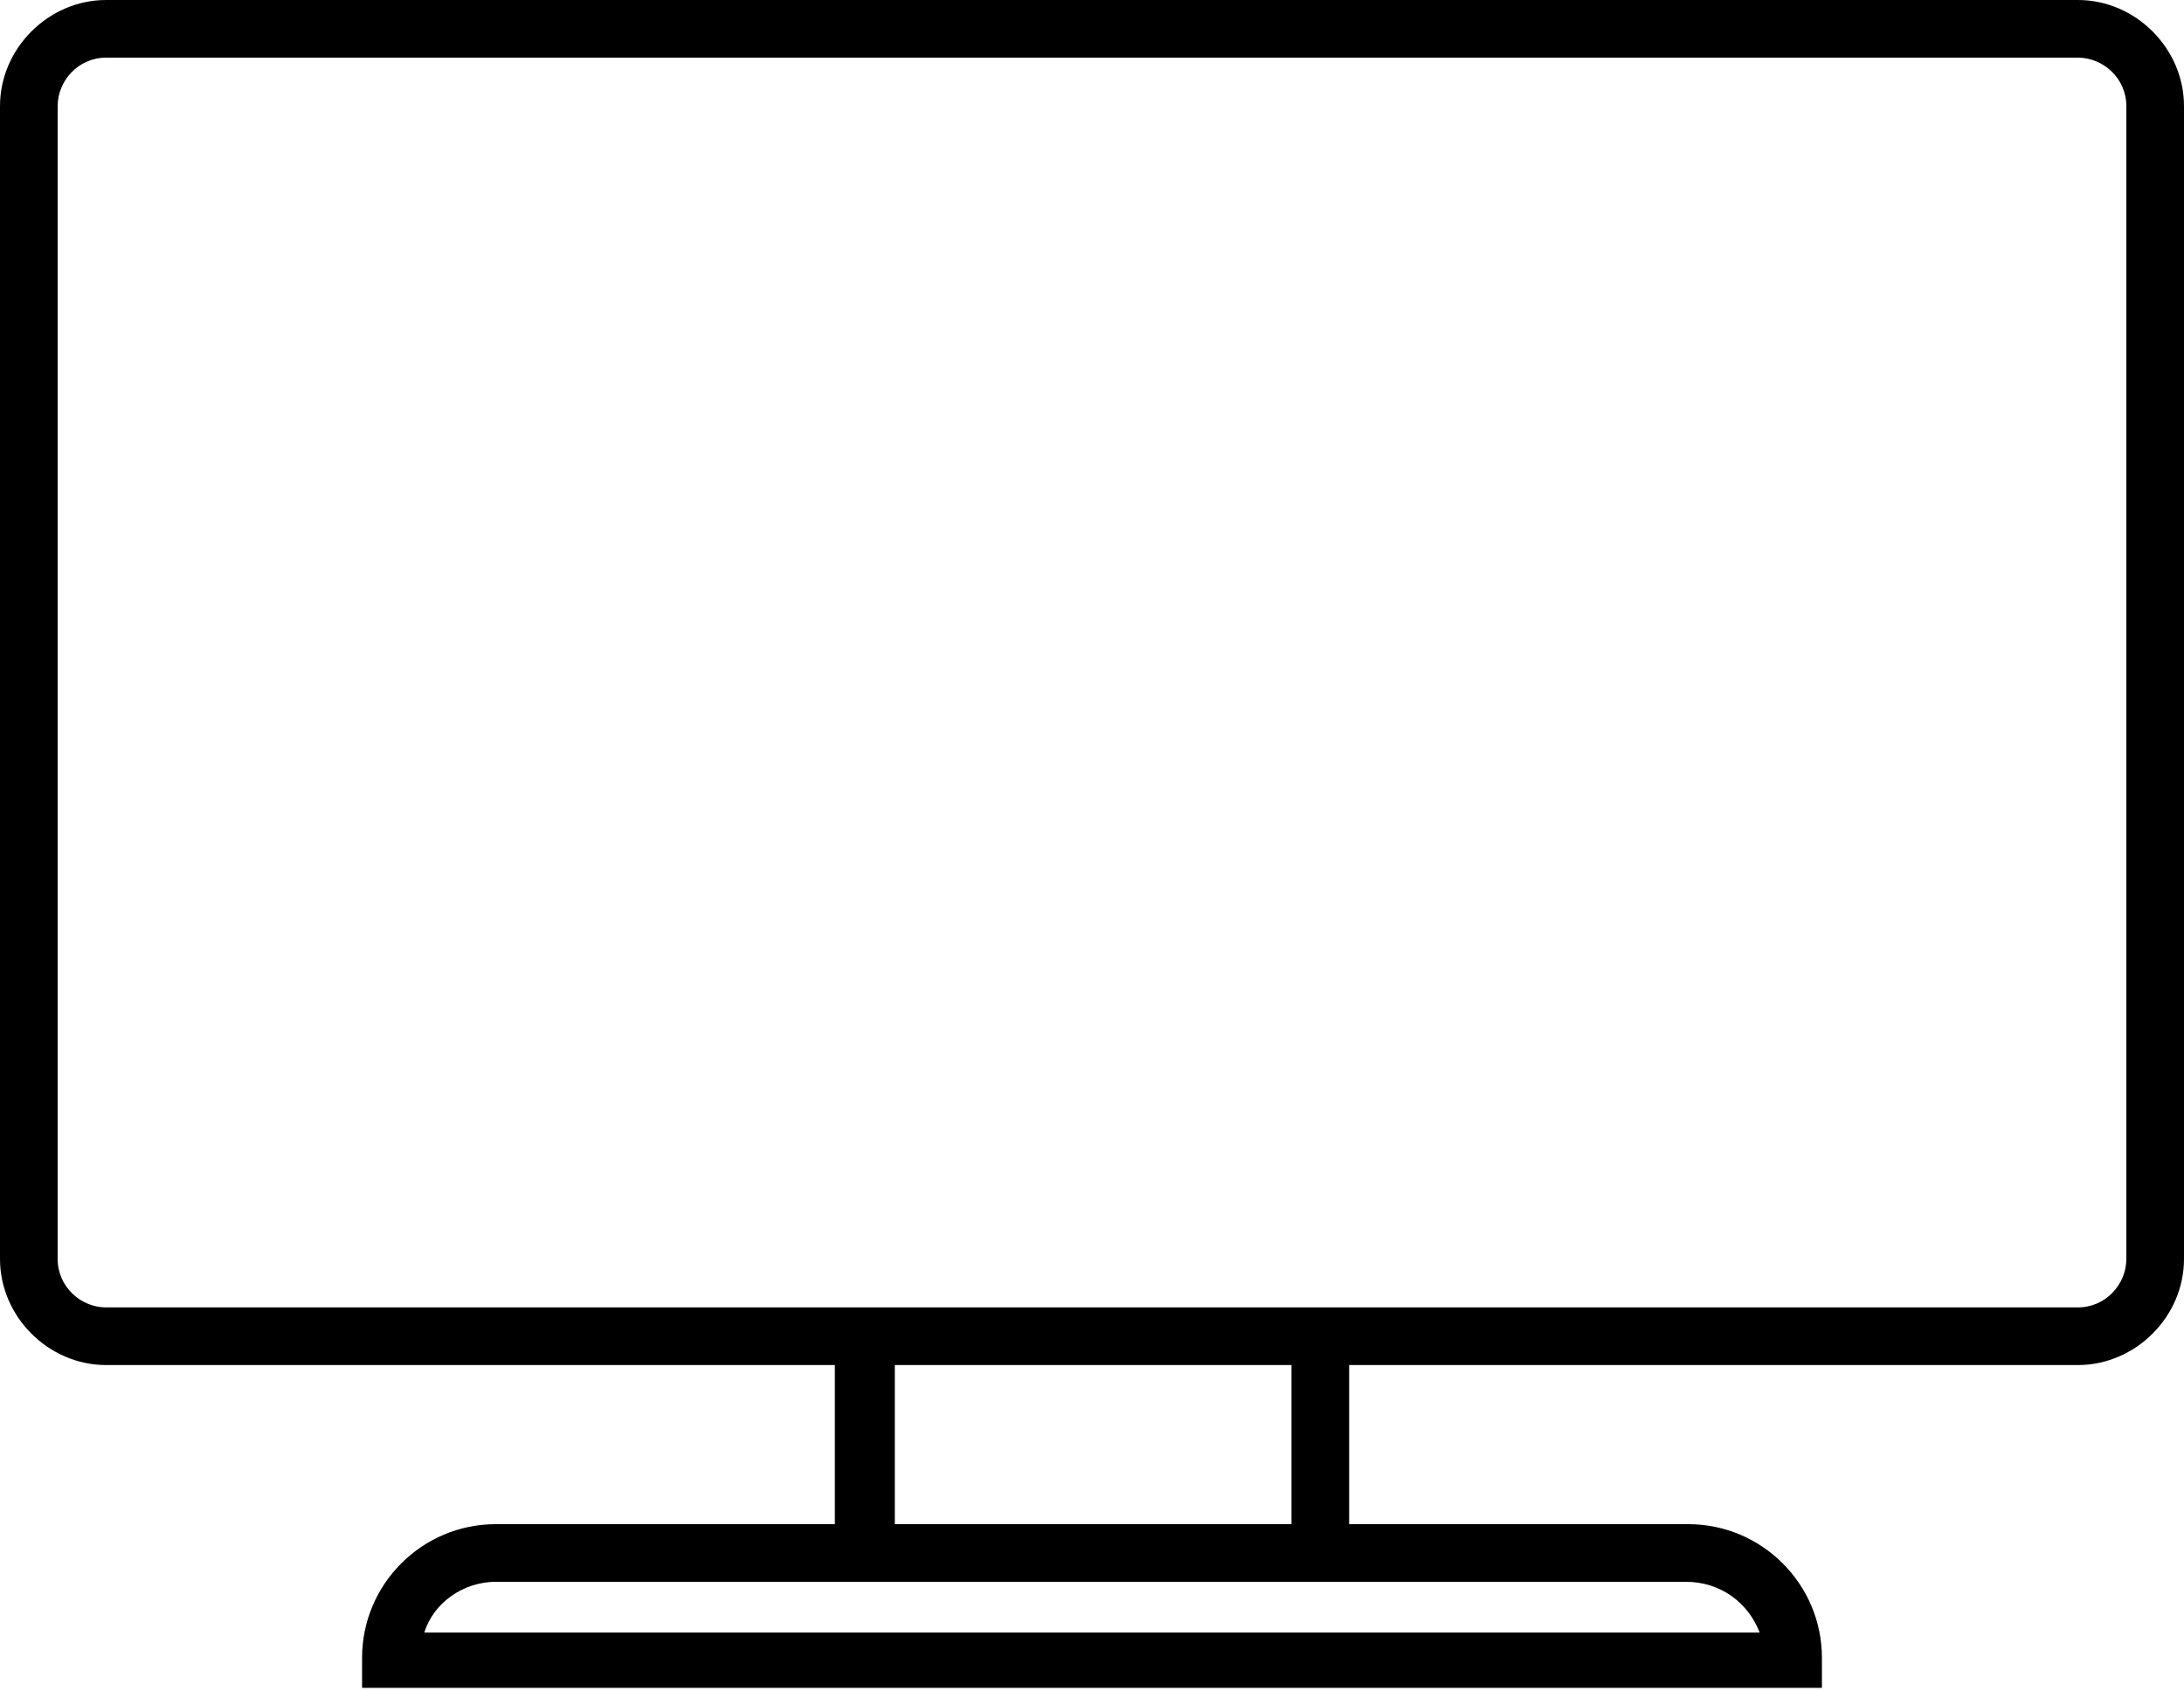
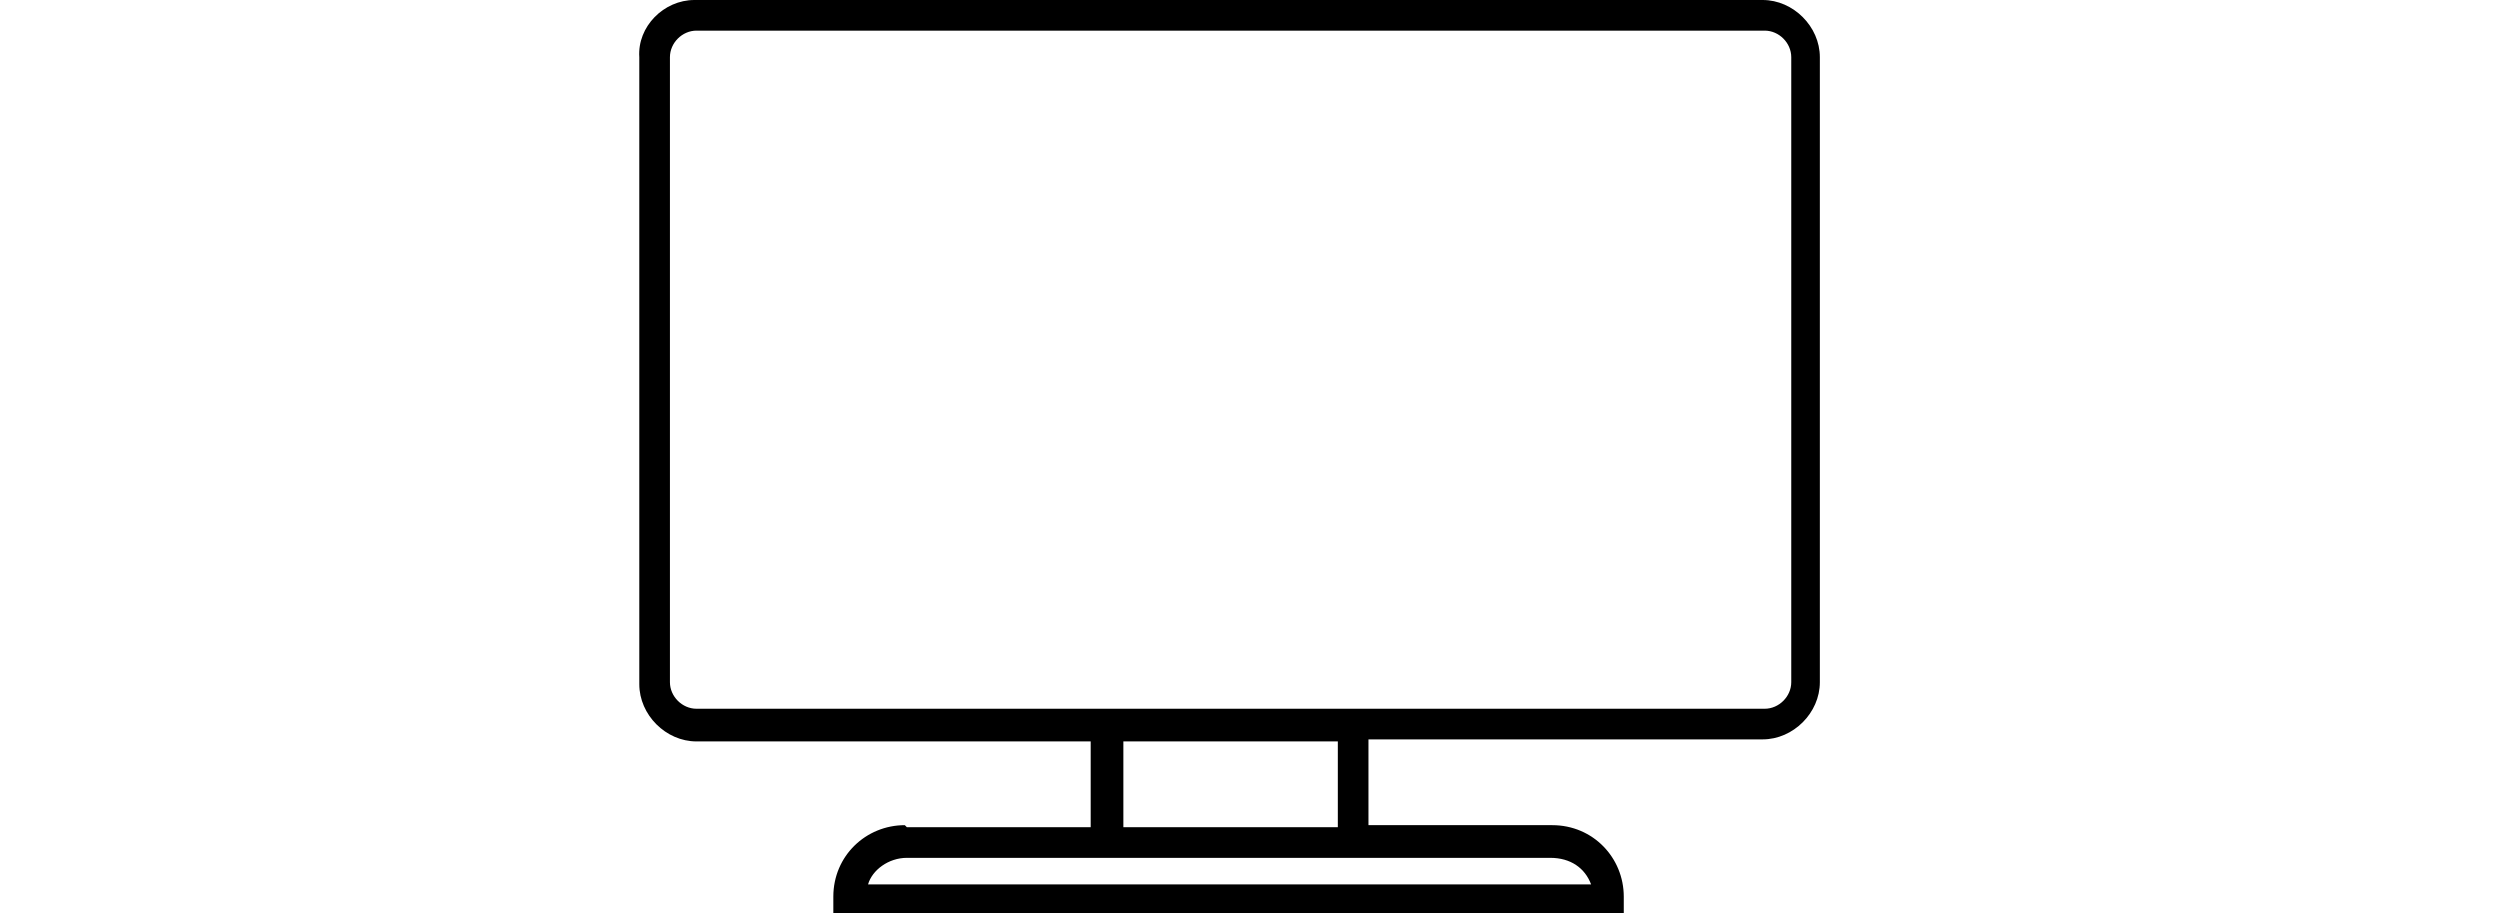
- <svg xmlns="http://www.w3.org/2000/svg" id="Layer_1" version="1.1" viewBox="0 0 94.7 73.3">
-   <path d="M21.5,66.1h14.7v-6.9H4.6c-2.5,0-4.6-2.1-4.6-4.6V4.6C0,2.1,2.1,0,4.6,0h85.5c2.5,0,4.6,2.1,4.6,4.6v50c0,2.5-2.1,4.6-4.6,4.6h-31.6v6.9h14.7c3.2,0,5.8,2.6,5.8,5.8v1.3H15.7v-1.3c0-3.2,2.6-5.8,5.8-5.8ZM90.1,56.7c1.2,0,2.1-1,2.1-2.1V4.6c0-1.2-1-2.1-2.1-2.1H4.6c-1.2,0-2.1,1-2.1,2.1v50c0,1.2,1,2.1,2.1,2.1h85.5ZM38.8,66.1h17.2v-6.9h-17.2v6.9ZM73.2,68.6H21.5c-1.4,0-2.7.9-3.1,2.2h57.9c-.5-1.3-1.7-2.2-3.2-2.2Z" />
+ <svg xmlns="http://www.w3.org/2000/svg" id="Layer_1" version="1.1" viewBox="0 0 122.4 44.8">
+   <path d="M44.4,40.5h9v-4.2h-19.3c-1.5,0-2.8-1.3-2.8-2.8V2.8C31.2,1.3,32.5,0,34,0h52.3c1.5,0,2.8,1.3,2.8,2.8v30.6c0,1.5-1.3,2.8-2.8,2.8h-19.3v4.2h9c2,0,3.5,1.6,3.5,3.5v.8h-38.7v-.8c0-2,1.6-3.5,3.5-3.5ZM86.4,34.7c.7,0,1.3-.6,1.3-1.3V2.8c0-.7-.6-1.3-1.3-1.3h-52.3c-.7,0-1.3.6-1.3,1.3v30.6c0,.7.6,1.3,1.3,1.3,0,0,52.3,0,52.3,0ZM55,40.5h10.5v-4.2h-10.5v4.2ZM76,42h-31.6c-.9,0-1.7.6-1.9,1.3h35.4c-.3-.8-1-1.3-2-1.3h0Z" />
</svg>
